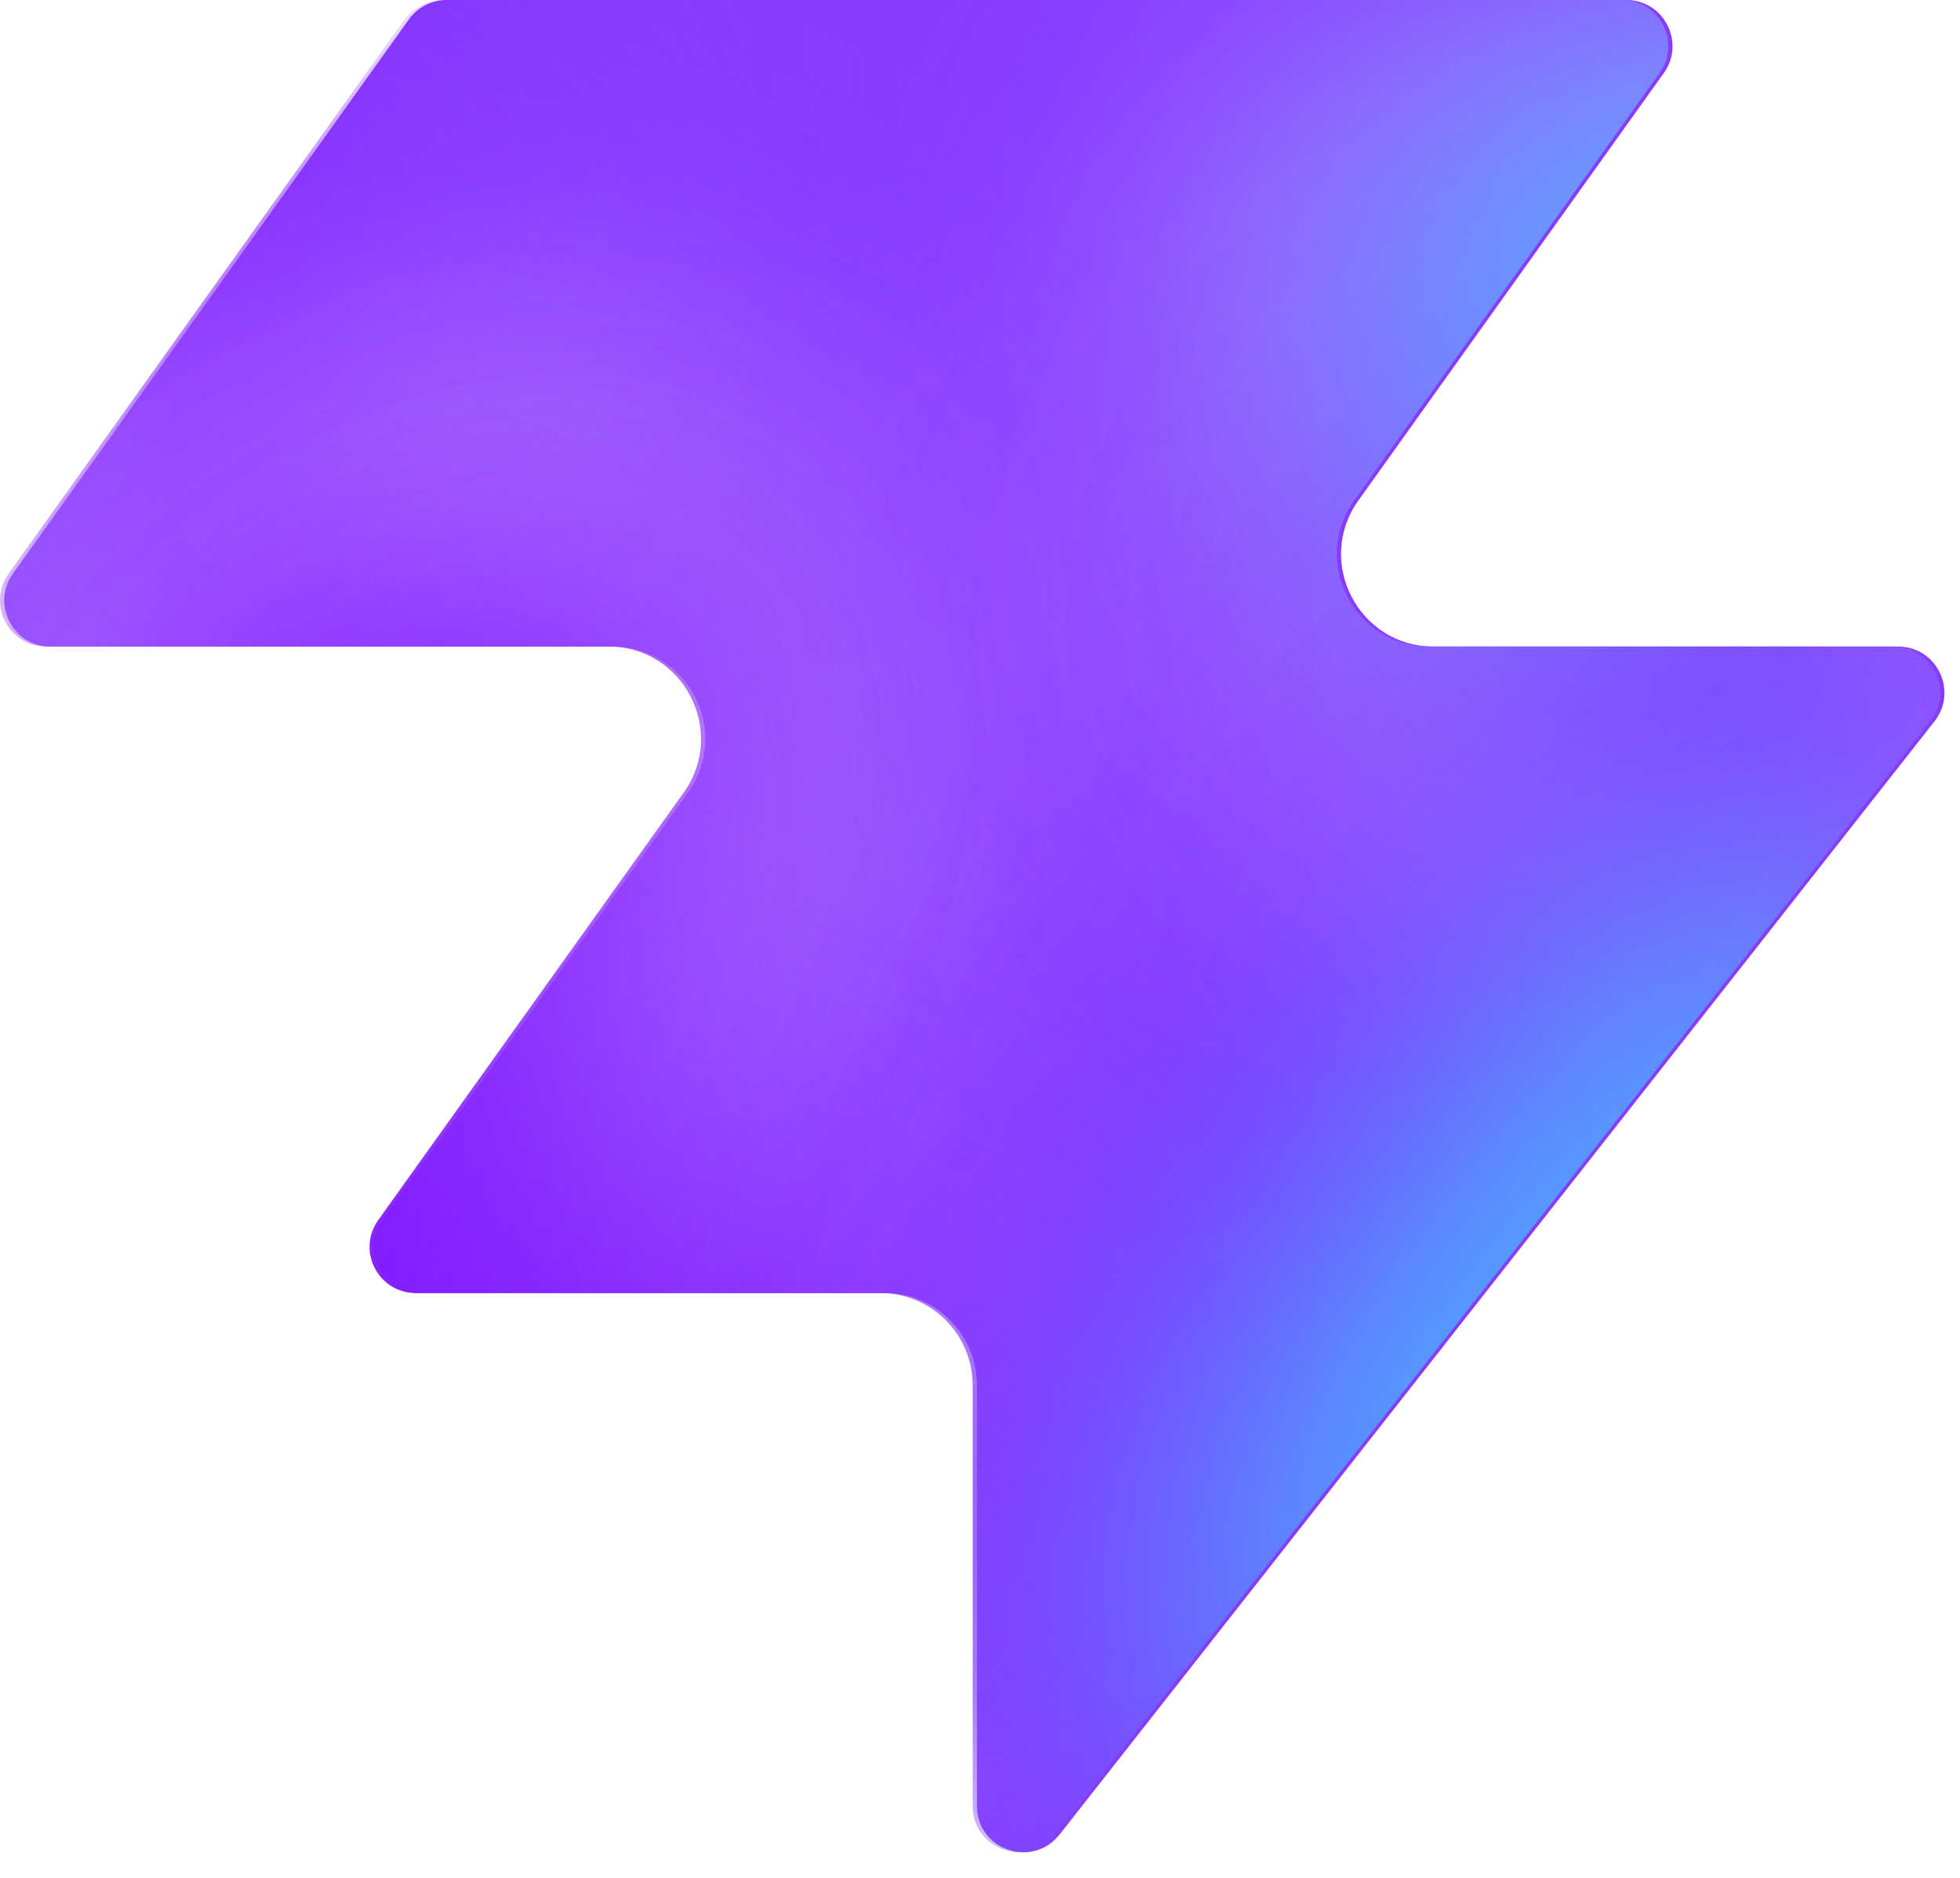
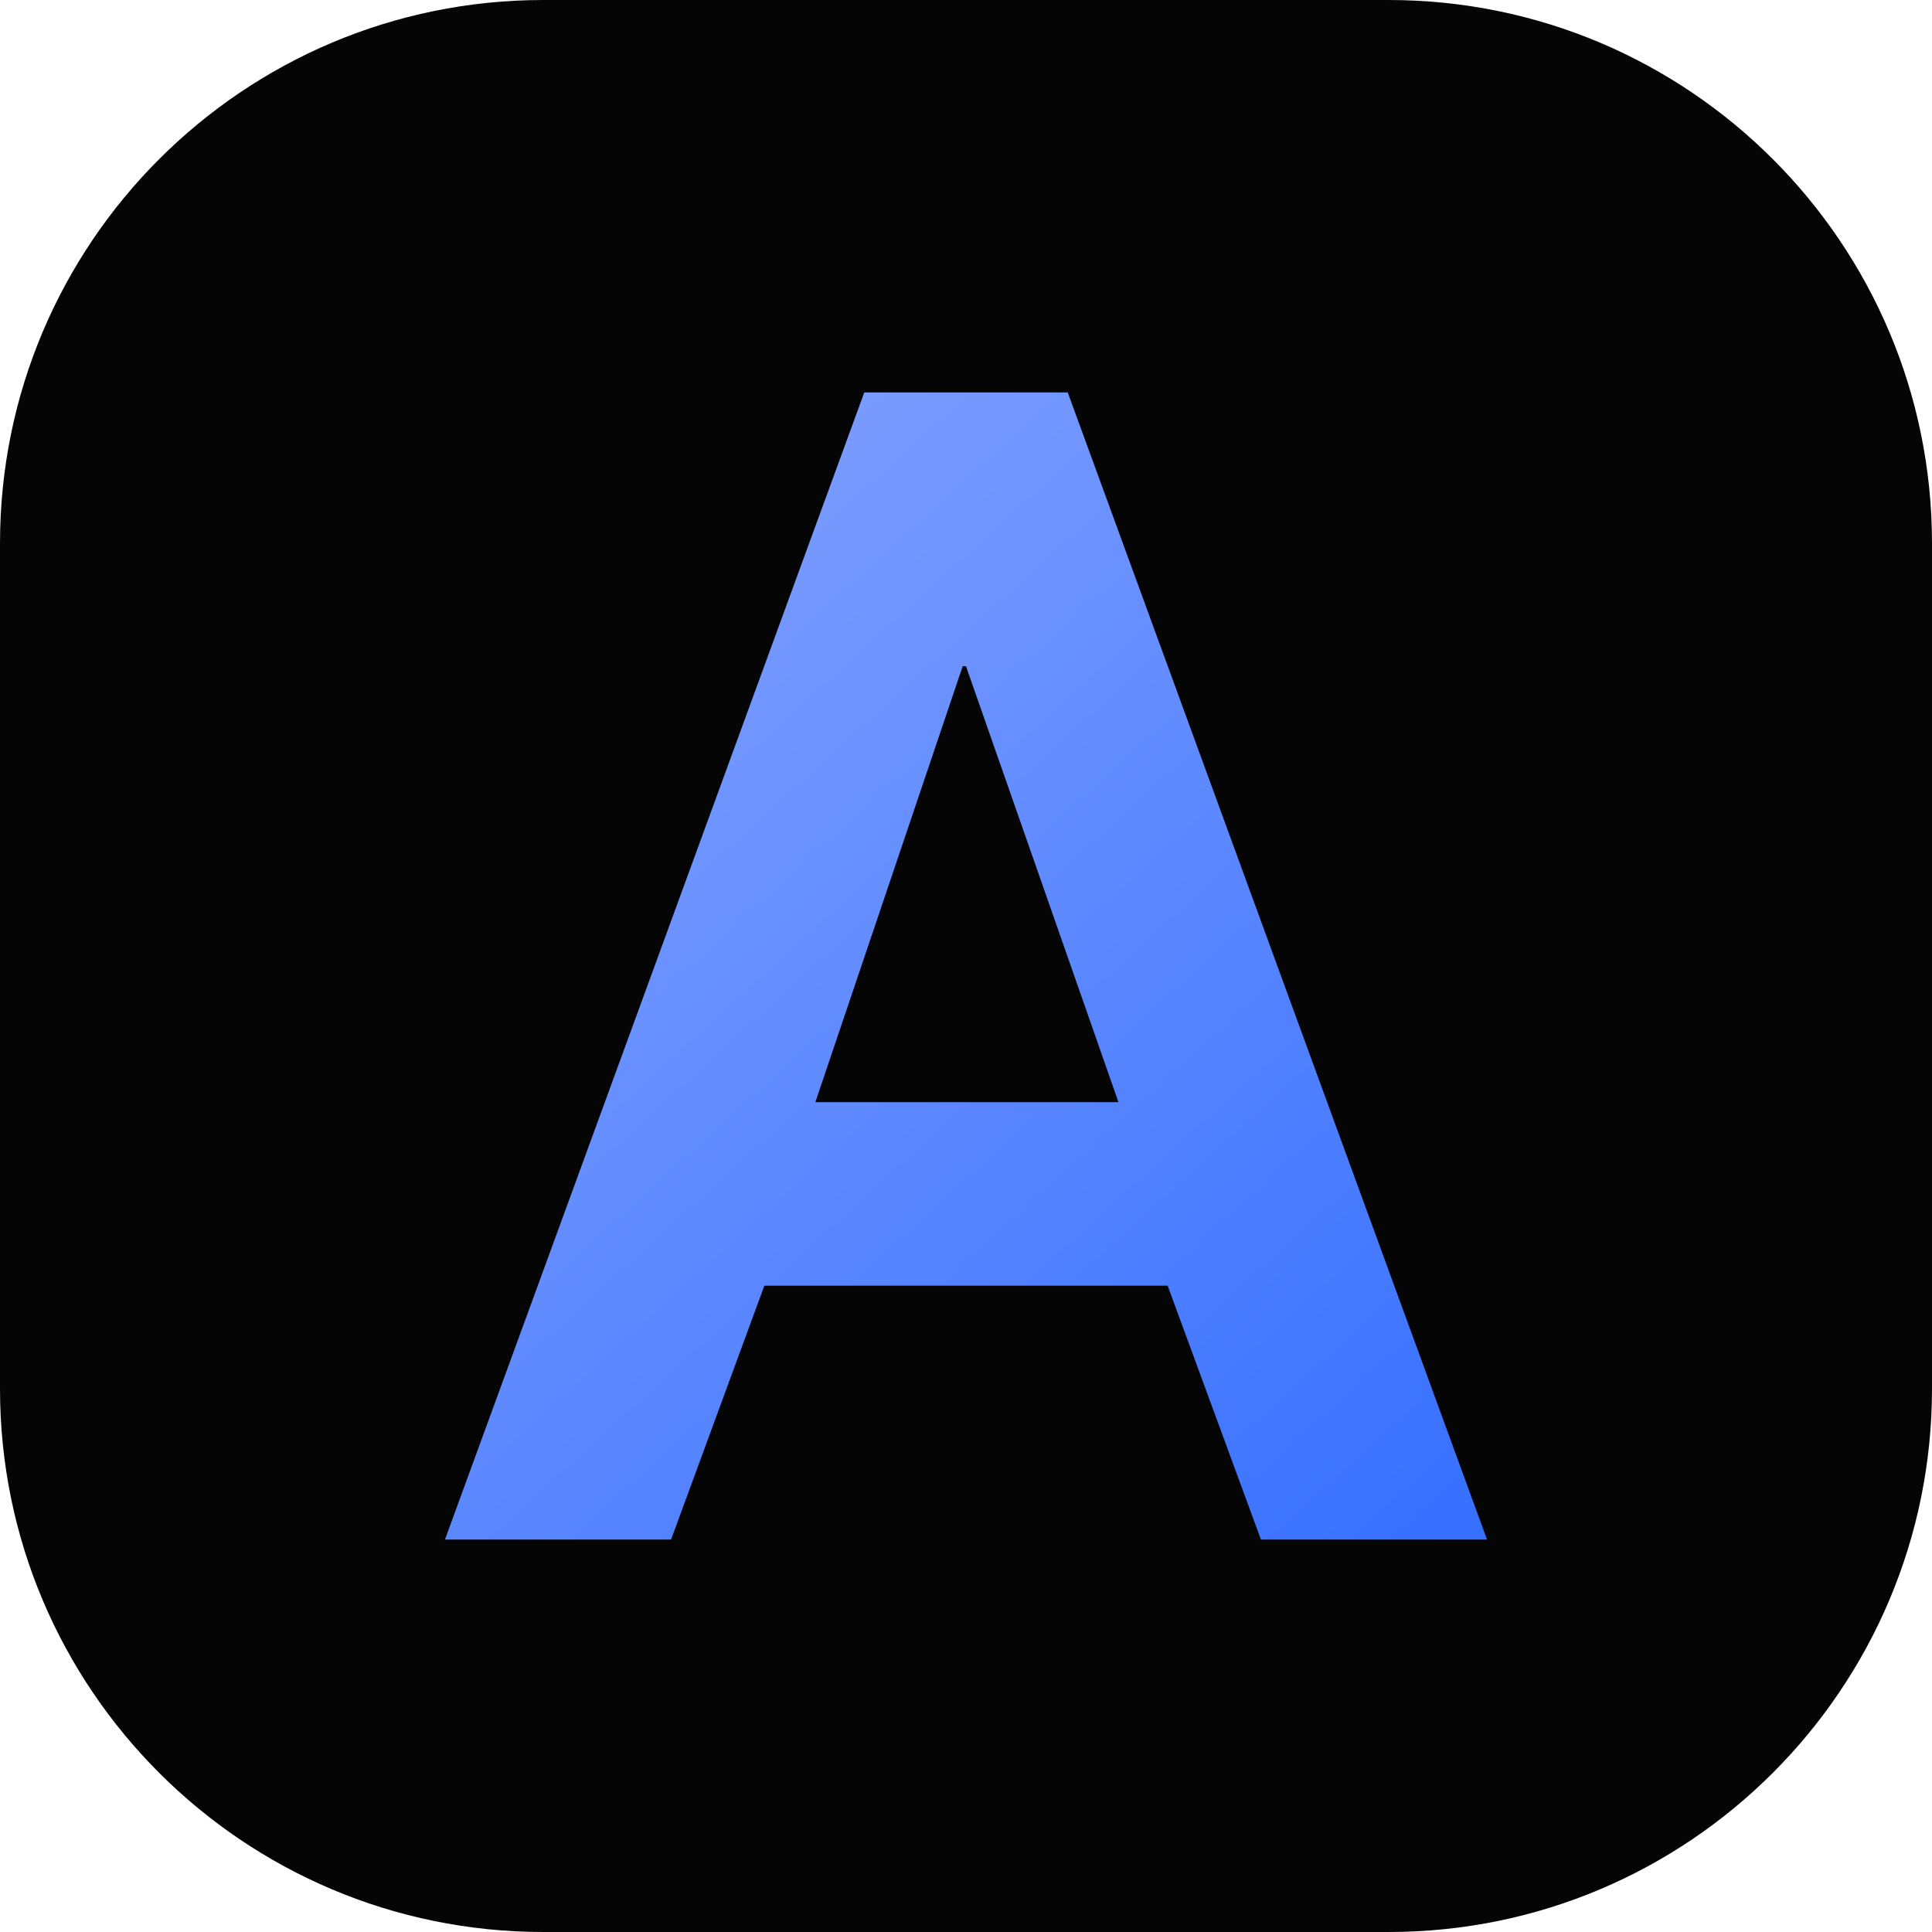
- <svg xmlns="http://www.w3.org/2000/svg" width="48" height="46" fill="none" viewBox="0 0 48 46">
-   <path fill="#863bff" d="M25.946 44.938c-.664.845-2.021.375-2.021-.698V33.937a2.26 2.26 0 0 0-2.262-2.262H10.287c-.92 0-1.456-1.04-.92-1.788l7.48-10.471c1.07-1.497 0-3.578-1.842-3.578H1.237c-.92 0-1.456-1.04-.92-1.788L10.013.474c.214-.297.556-.474.92-.474h28.894c.92 0 1.456 1.04.92 1.788l-7.48 10.471c-1.07 1.498 0 3.579 1.842 3.579h11.377c.943 0 1.473 1.088.89 1.83L25.947 44.94z" style="fill:#863bff;fill:color(display-p3 .525 .23 1);fill-opacity:1" />
-   <mask id="a" width="48" height="46" x="0" y="0" maskUnits="userSpaceOnUse" style="mask-type:alpha">
-     <path fill="#000" d="M25.842 44.938c-.664.844-2.021.375-2.021-.698V33.937a2.26 2.26 0 0 0-2.262-2.262H10.183c-.92 0-1.456-1.04-.92-1.788l7.48-10.471c1.07-1.498 0-3.579-1.842-3.579H1.133c-.92 0-1.456-1.04-.92-1.787L9.91.473c.214-.297.556-.474.92-.474h28.894c.92 0 1.456 1.04.92 1.788l-7.48 10.471c-1.07 1.498 0 3.578 1.842 3.578h11.377c.943 0 1.473 1.088.89 1.832L25.843 44.94z" style="fill:#000;fill-opacity:1" />
-   </mask>
-   <g mask="url(#a)">
-     <g filter="url(#b)">
-       <ellipse cx="5.508" cy="14.704" fill="#ede6ff" rx="5.508" ry="14.704" style="fill:#ede6ff;fill:color(display-p3 .927 .903 1);fill-opacity:1" transform="matrix(.00324 1 1 -.00324 -4.47 31.516)" />
-     </g>
-     <g filter="url(#c)">
-       <ellipse cx="10.399" cy="29.851" fill="#ede6ff" rx="10.399" ry="29.851" style="fill:#ede6ff;fill:color(display-p3 .927 .903 1);fill-opacity:1" transform="matrix(.00324 1 1 -.00324 -39.328 7.883)" />
-     </g>
-     <g filter="url(#d)">
-       <ellipse cx="5.508" cy="30.487" fill="#7e14ff" rx="5.508" ry="30.487" style="fill:#7e14ff;fill:color(display-p3 .492 .077 1);fill-opacity:1" transform="rotate(89.814 -25.913 -14.639)scale(1 -1)" />
-     </g>
-     <g filter="url(#e)">
-       <ellipse cx="5.508" cy="30.599" fill="#7e14ff" rx="5.508" ry="30.599" style="fill:#7e14ff;fill:color(display-p3 .492 .077 1);fill-opacity:1" transform="rotate(89.814 -32.644 -3.334)scale(1 -1)" />
-     </g>
-     <g filter="url(#f)">
-       <ellipse cx="5.508" cy="30.599" fill="#7e14ff" rx="5.508" ry="30.599" style="fill:#7e14ff;fill:color(display-p3 .492 .077 1);fill-opacity:1" transform="matrix(.00324 1 1 -.00324 -34.34 30.47)" />
-     </g>
-     <g filter="url(#g)">
-       <ellipse cx="14.072" cy="22.078" fill="#ede6ff" rx="14.072" ry="22.078" style="fill:#ede6ff;fill:color(display-p3 .927 .903 1);fill-opacity:1" transform="rotate(93.35 24.506 48.493)scale(-1 1)" />
-     </g>
-     <g filter="url(#h)">
-       <ellipse cx="3.47" cy="21.501" fill="#7e14ff" rx="3.47" ry="21.501" style="fill:#7e14ff;fill:color(display-p3 .492 .077 1);fill-opacity:1" transform="rotate(89.009 28.708 47.59)scale(-1 1)" />
-     </g>
-     <g filter="url(#i)">
-       <ellipse cx="3.47" cy="21.501" fill="#7e14ff" rx="3.47" ry="21.501" style="fill:#7e14ff;fill:color(display-p3 .492 .077 1);fill-opacity:1" transform="rotate(89.009 28.708 47.59)scale(-1 1)" />
-     </g>
-     <g filter="url(#j)">
-       <ellipse cx=".387" cy="8.972" fill="#7e14ff" rx="4.407" ry="29.108" style="fill:#7e14ff;fill:color(display-p3 .492 .077 1);fill-opacity:1" transform="rotate(39.51 .387 8.972)" />
-     </g>
-     <g filter="url(#k)">
-       <ellipse cx="47.523" cy="-6.092" fill="#7e14ff" rx="4.407" ry="29.108" style="fill:#7e14ff;fill:color(display-p3 .492 .077 1);fill-opacity:1" transform="rotate(37.892 47.523 -6.092)" />
-     </g>
-     <g filter="url(#l)">
-       <ellipse cx="41.412" cy="6.333" fill="#47bfff" rx="5.971" ry="9.665" style="fill:#47bfff;fill:color(display-p3 .28 .748 1);fill-opacity:1" transform="rotate(37.892 41.412 6.333)" />
-     </g>
-     <g filter="url(#m)">
-       <ellipse cx="-1.879" cy="38.332" fill="#7e14ff" rx="4.407" ry="29.108" style="fill:#7e14ff;fill:color(display-p3 .492 .077 1);fill-opacity:1" transform="rotate(37.892 -1.88 38.332)" />
-     </g>
-     <g filter="url(#n)">
-       <ellipse cx="-1.879" cy="38.332" fill="#7e14ff" rx="4.407" ry="29.108" style="fill:#7e14ff;fill:color(display-p3 .492 .077 1);fill-opacity:1" transform="rotate(37.892 -1.88 38.332)" />
-     </g>
-     <g filter="url(#o)">
-       <ellipse cx="35.651" cy="29.907" fill="#7e14ff" rx="4.407" ry="29.108" style="fill:#7e14ff;fill:color(display-p3 .492 .077 1);fill-opacity:1" transform="rotate(37.892 35.651 29.907)" />
-     </g>
-     <g filter="url(#p)">
-       <ellipse cx="38.418" cy="32.4" fill="#47bfff" rx="5.971" ry="15.297" style="fill:#47bfff;fill:color(display-p3 .28 .748 1);fill-opacity:1" transform="rotate(37.892 38.418 32.4)" />
-     </g>
-   </g>
+ <svg xmlns="http://www.w3.org/2000/svg" width="64" height="64" viewBox="0 0 64 64" fill="none">
  <defs>
-     <filter id="b" width="60.045" height="41.654" x="-19.77" y="16.149" color-interpolation-filters="sRGB" filterUnits="userSpaceOnUse">
-       <feFlood flood-opacity="0" result="BackgroundImageFix" />
-       <feBlend in="SourceGraphic" in2="BackgroundImageFix" result="shape" />
-       <feGaussianBlur result="effect1_foregroundBlur_2002_17158" stdDeviation="7.659" />
-     </filter>
-     <filter id="c" width="90.34" height="51.437" x="-54.613" y="-7.533" color-interpolation-filters="sRGB" filterUnits="userSpaceOnUse">
-       <feFlood flood-opacity="0" result="BackgroundImageFix" />
-       <feBlend in="SourceGraphic" in2="BackgroundImageFix" result="shape" />
-       <feGaussianBlur result="effect1_foregroundBlur_2002_17158" stdDeviation="7.659" />
-     </filter>
-     <filter id="d" width="79.355" height="29.4" x="-49.64" y="2.03" color-interpolation-filters="sRGB" filterUnits="userSpaceOnUse">
-       <feFlood flood-opacity="0" result="BackgroundImageFix" />
-       <feBlend in="SourceGraphic" in2="BackgroundImageFix" result="shape" />
-       <feGaussianBlur result="effect1_foregroundBlur_2002_17158" stdDeviation="4.596" />
-     </filter>
-     <filter id="e" width="79.579" height="29.4" x="-45.045" y="20.029" color-interpolation-filters="sRGB" filterUnits="userSpaceOnUse">
-       <feFlood flood-opacity="0" result="BackgroundImageFix" />
-       <feBlend in="SourceGraphic" in2="BackgroundImageFix" result="shape" />
-       <feGaussianBlur result="effect1_foregroundBlur_2002_17158" stdDeviation="4.596" />
-     </filter>
-     <filter id="f" width="79.579" height="29.4" x="-43.513" y="21.178" color-interpolation-filters="sRGB" filterUnits="userSpaceOnUse">
-       <feFlood flood-opacity="0" result="BackgroundImageFix" />
-       <feBlend in="SourceGraphic" in2="BackgroundImageFix" result="shape" />
-       <feGaussianBlur result="effect1_foregroundBlur_2002_17158" stdDeviation="4.596" />
-     </filter>
-     <filter id="g" width="74.749" height="58.852" x="15.756" y="-17.901" color-interpolation-filters="sRGB" filterUnits="userSpaceOnUse">
-       <feFlood flood-opacity="0" result="BackgroundImageFix" />
-       <feBlend in="SourceGraphic" in2="BackgroundImageFix" result="shape" />
-       <feGaussianBlur result="effect1_foregroundBlur_2002_17158" stdDeviation="7.659" />
-     </filter>
-     <filter id="h" width="61.377" height="25.362" x="23.548" y="2.284" color-interpolation-filters="sRGB" filterUnits="userSpaceOnUse">
-       <feFlood flood-opacity="0" result="BackgroundImageFix" />
-       <feBlend in="SourceGraphic" in2="BackgroundImageFix" result="shape" />
-       <feGaussianBlur result="effect1_foregroundBlur_2002_17158" stdDeviation="4.596" />
-     </filter>
-     <filter id="i" width="61.377" height="25.362" x="23.548" y="2.284" color-interpolation-filters="sRGB" filterUnits="userSpaceOnUse">
-       <feFlood flood-opacity="0" result="BackgroundImageFix" />
-       <feBlend in="SourceGraphic" in2="BackgroundImageFix" result="shape" />
-       <feGaussianBlur result="effect1_foregroundBlur_2002_17158" stdDeviation="4.596" />
-     </filter>
-     <filter id="j" width="56.045" height="63.649" x="-27.636" y="-22.853" color-interpolation-filters="sRGB" filterUnits="userSpaceOnUse">
-       <feFlood flood-opacity="0" result="BackgroundImageFix" />
-       <feBlend in="SourceGraphic" in2="BackgroundImageFix" result="shape" />
-       <feGaussianBlur result="effect1_foregroundBlur_2002_17158" stdDeviation="4.596" />
-     </filter>
-     <filter id="k" width="54.814" height="64.646" x="20.116" y="-38.415" color-interpolation-filters="sRGB" filterUnits="userSpaceOnUse">
-       <feFlood flood-opacity="0" result="BackgroundImageFix" />
-       <feBlend in="SourceGraphic" in2="BackgroundImageFix" result="shape" />
-       <feGaussianBlur result="effect1_foregroundBlur_2002_17158" stdDeviation="4.596" />
-     </filter>
-     <filter id="l" width="33.541" height="35.313" x="24.641" y="-11.323" color-interpolation-filters="sRGB" filterUnits="userSpaceOnUse">
-       <feFlood flood-opacity="0" result="BackgroundImageFix" />
-       <feBlend in="SourceGraphic" in2="BackgroundImageFix" result="shape" />
-       <feGaussianBlur result="effect1_foregroundBlur_2002_17158" stdDeviation="4.596" />
-     </filter>
-     <filter id="m" width="54.814" height="64.646" x="-29.286" y="6.009" color-interpolation-filters="sRGB" filterUnits="userSpaceOnUse">
-       <feFlood flood-opacity="0" result="BackgroundImageFix" />
-       <feBlend in="SourceGraphic" in2="BackgroundImageFix" result="shape" />
-       <feGaussianBlur result="effect1_foregroundBlur_2002_17158" stdDeviation="4.596" />
-     </filter>
-     <filter id="n" width="54.814" height="64.646" x="-29.286" y="6.009" color-interpolation-filters="sRGB" filterUnits="userSpaceOnUse">
-       <feFlood flood-opacity="0" result="BackgroundImageFix" />
-       <feBlend in="SourceGraphic" in2="BackgroundImageFix" result="shape" />
-       <feGaussianBlur result="effect1_foregroundBlur_2002_17158" stdDeviation="4.596" />
-     </filter>
-     <filter id="o" width="54.814" height="64.646" x="8.244" y="-2.416" color-interpolation-filters="sRGB" filterUnits="userSpaceOnUse">
-       <feFlood flood-opacity="0" result="BackgroundImageFix" />
-       <feBlend in="SourceGraphic" in2="BackgroundImageFix" result="shape" />
-       <feGaussianBlur result="effect1_foregroundBlur_2002_17158" stdDeviation="4.596" />
-     </filter>
-     <filter id="p" width="39.409" height="43.623" x="18.713" y="10.588" color-interpolation-filters="sRGB" filterUnits="userSpaceOnUse">
-       <feFlood flood-opacity="0" result="BackgroundImageFix" />
-       <feBlend in="SourceGraphic" in2="BackgroundImageFix" result="shape" />
-       <feGaussianBlur result="effect1_foregroundBlur_2002_17158" stdDeviation="4.596" />
-     </filter>
+     <linearGradient id="g" x1="12" y1="10" x2="52" y2="54" gradientUnits="userSpaceOnUse">
+       <stop stop-color="#8fa9ff" />
+       <stop offset="1" stop-color="#2f6bff" />
+     </linearGradient>
  </defs>
+   <rect width="64" height="64" rx="18" fill="#050506" />
+   <path d="M14.74 51L28.63 13L35.37 13L49.26 51L41.77 51L38.68 42.59L25.32 42.59L22.23 51L14.74 51M27.01 36.51L37.05 36.51L32 22.07L31.89 22.07" fill="url(#g)" />
</svg>
